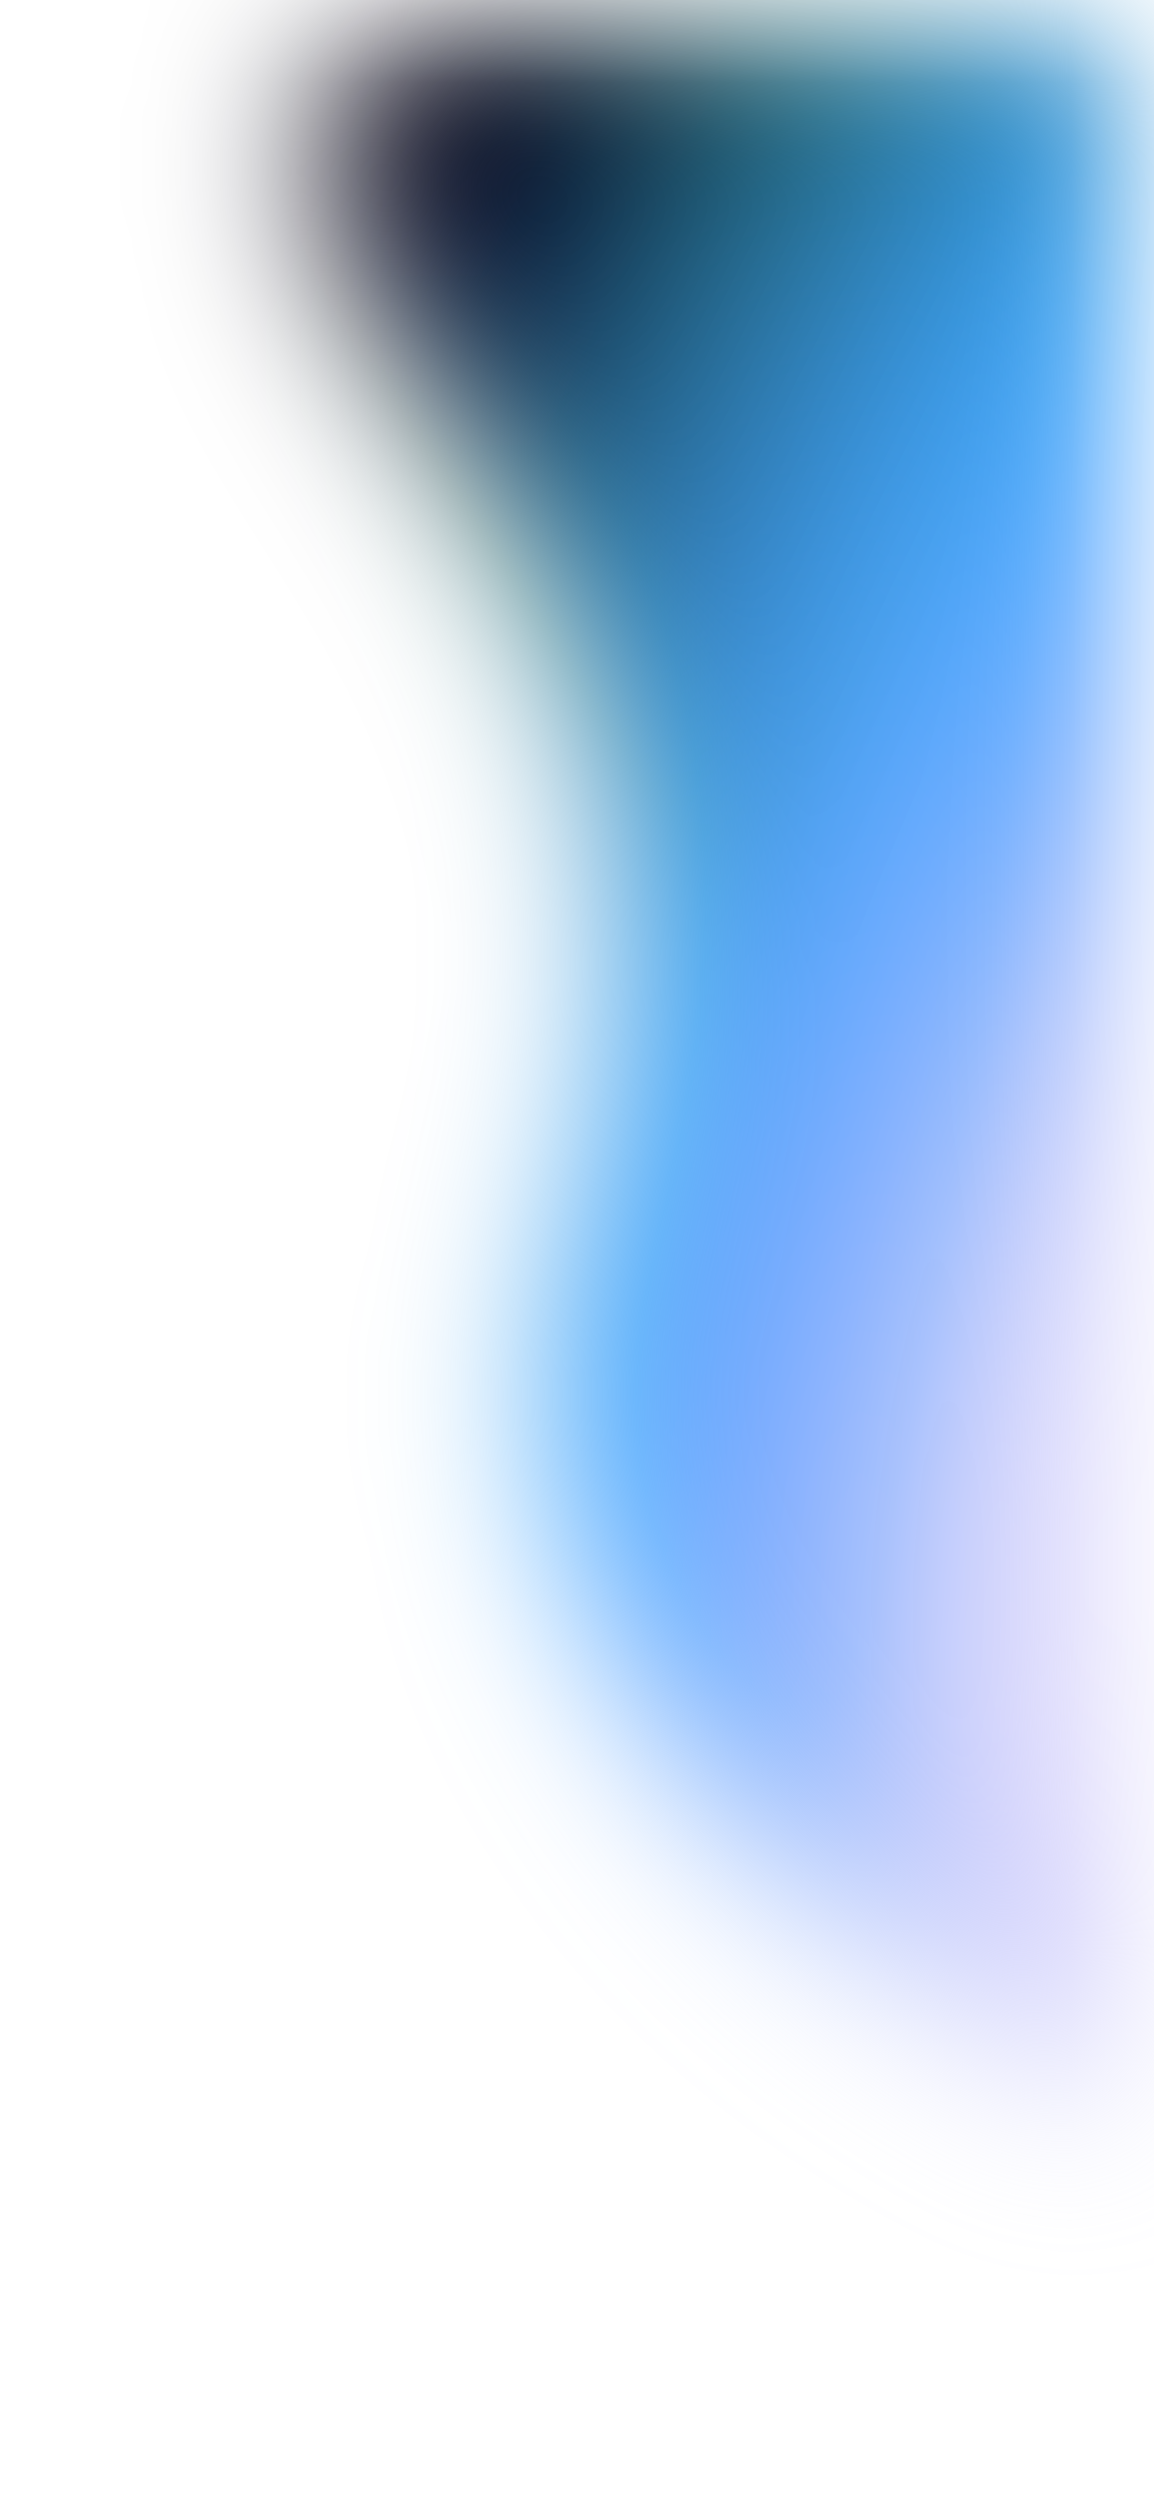
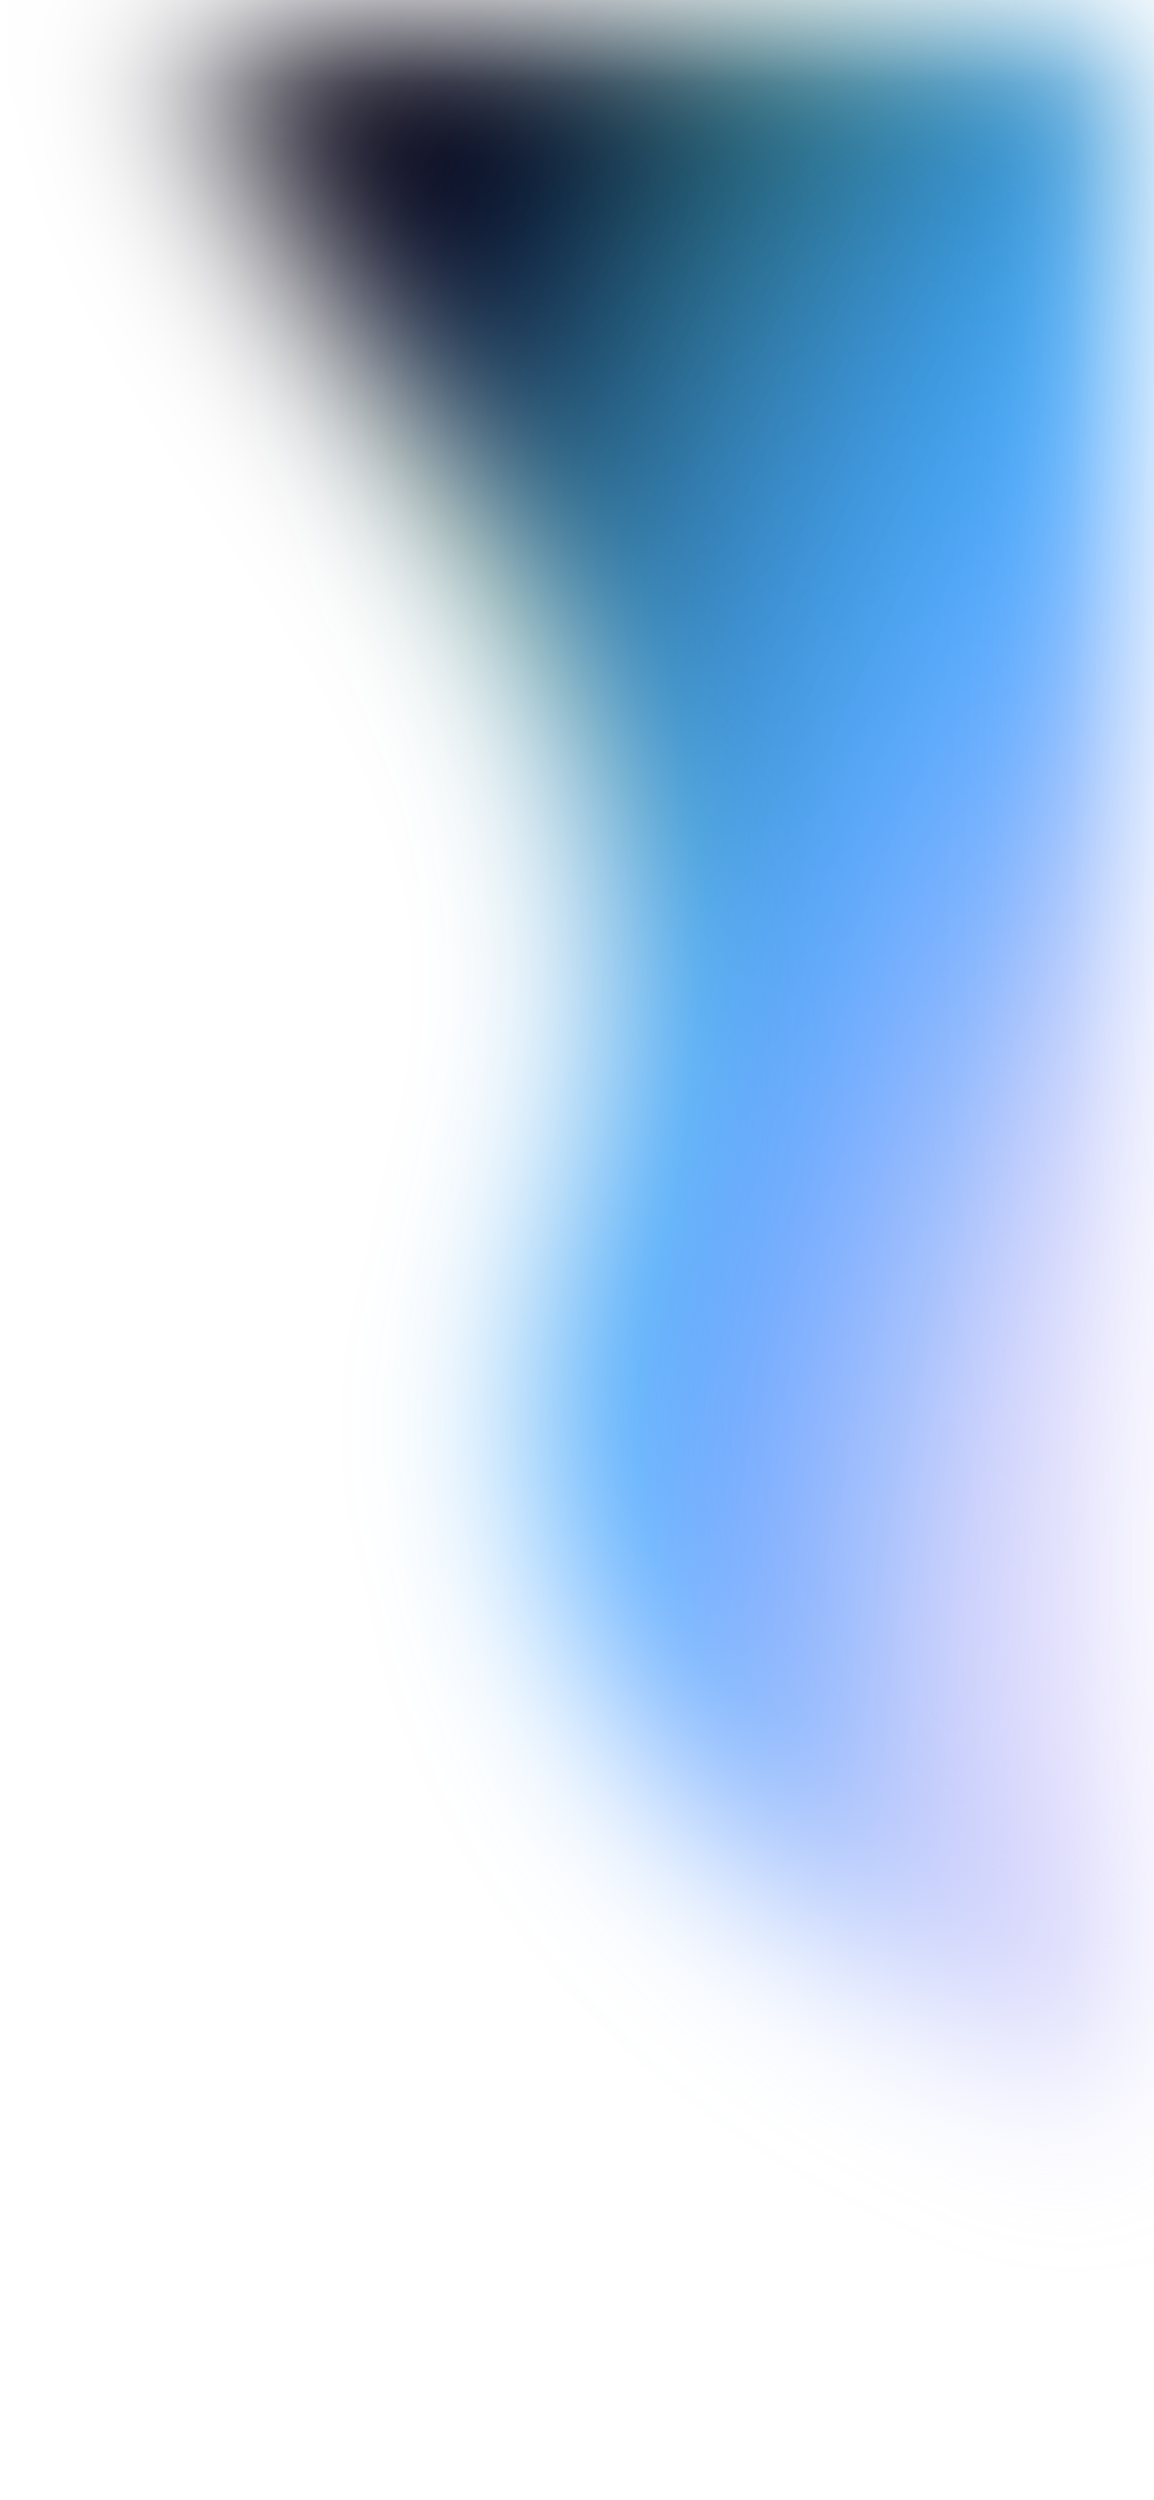
<svg xmlns="http://www.w3.org/2000/svg" width="393" height="852" viewBox="0 0 393 852" fill="none">
  <g filter="url(#figureFilter)">
    <rect width="443" height="902" clip-path="url(#clipPath)" fill="url(#figureGrad)" />
  </g>
  <g style="mix-blend-mode:lighten" filter="url(#glowFilter)">
    <path d="M19 399C10 516 123 807 416 855C710 902 736 -74 492 2C248 78 29 263 19 399Z" fill="url(#glowGrad)" fill-opacity="0.7" />
  </g>
  <defs>
    <clipPath id="clipPath">
-       <path d="M605 621C555 872 126 649 196 426C304 83 -165 79 381 -120C927 -318 655 370 605 621Z" fill="url(#figureGrad)">
+       <path d="M738 675C458 831 126 649 196 426C304 83 -226 67 306 -353C837 -773 1018 519 738 675Z" fill="url(#figureGrad)">
        <animateTransform attributeName="transform" type="rotate" from="0 196.5 426" to="360 196.5 426" dur="30s" repeatCount="indefinite" />
      </path>
    </clipPath>
    <filter id="figureFilter" x="0" y="-354" width="473" height="1265" filterUnits="userSpaceOnUse" color-interpolation-filters="sRGB">
      <feFlood flood-opacity="0" result="BackgroundImageFix" />
      <feBlend mode="normal" in="SourceGraphic" in2="BackgroundImageFix" />
      <feGaussianBlur stdDeviation="30" />
    </filter>
    <filter id="glowFilter" x="-355" y="-690" width="1232" height="1941" filterUnits="userSpaceOnUse" color-interpolation-filters="sRGB">
      <feFlood flood-opacity="0" result="BackgroundImageFix" />
      <feBlend mode="normal" in="SourceGraphic" in2="BackgroundImageFix" />
      <feGaussianBlur stdDeviation="200" />
    </filter>
    <radialGradient id="figureGrad" cx="0" cy="0" r="1" gradientUnits="userSpaceOnUse" gradientTransform="translate(503 386) rotate(-157.65) scale(505 1328)">
-       <stop offset="0.11" stop-color="white" stop-opacity="0.93" />
-       <stop offset="0.25" stop-color="#D0C9FA" stop-opacity="0.77" />
-       <stop offset="0.37" stop-color="#4D93FD" stop-opacity="0.77" />
-       <stop offset="0.49" stop-color="#008CFF" stop-opacity="0.77" />
-       <stop offset="0.72" stop-color="#005154" stop-opacity="0.88" />
+       <stop offset="0.11" stop-color="white" stop-opacity="0.90" />
+       <stop offset="0.25" stop-color="#D0C9FA" stop-opacity="0.75" />
+       <stop offset="0.37" stop-color="#4D93FD" stop-opacity="0.75" />
+       <stop offset="0.49" stop-color="#008CFF" stop-opacity="0.75" />
+       <stop offset="0.72" stop-color="#005154" stop-opacity="0.85" />
      <stop offset="0.89" stop-color="#02000F" />
    </radialGradient>
    <radialGradient id="glowGrad" cx="0" cy="0" r="1" gradientUnits="userSpaceOnUse" gradientTransform="translate(445 384) rotate(-159.062) scale(500 1248)">
-       <stop offset="0.11" stop-color="white" stop-opacity="0.93" />
-       <stop offset="0.25" stop-color="#D0C9FA" stop-opacity="0.77" />
-       <stop offset="0.37" stop-color="#654DFD" stop-opacity="0.77" />
-       <stop offset="0.49" stop-color="#2400FF" stop-opacity="0.77" />
-       <stop offset="0.72" stop-color="#0C0054" stop-opacity="0.88" />
+       <stop offset="0.11" stop-color="white" stop-opacity="0.90" />
+       <stop offset="0.25" stop-color="#D0C9FA" stop-opacity="0.75" />
+       <stop offset="0.37" stop-color="#654DFD" stop-opacity="0.75" />
+       <stop offset="0.49" stop-color="#2400FF" stop-opacity="0.75" />
+       <stop offset="0.72" stop-color="#0C0054" stop-opacity="0.85" />
      <stop offset="0.89" stop-color="#02000F" />
    </radialGradient>
  </defs>
</svg>
